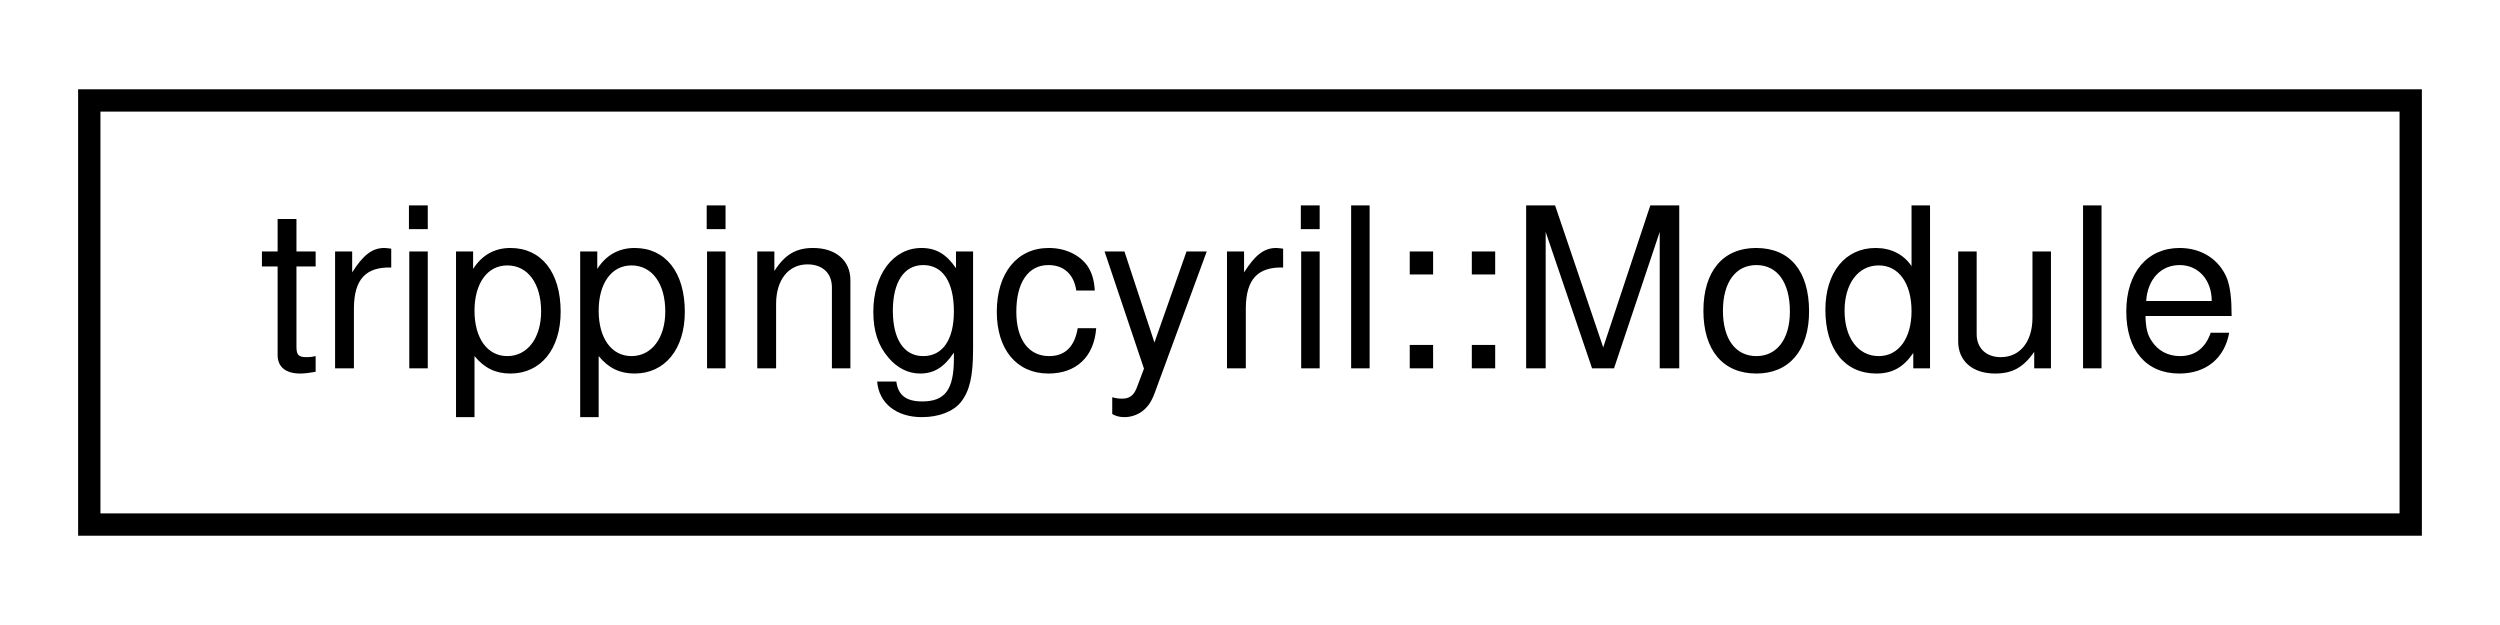
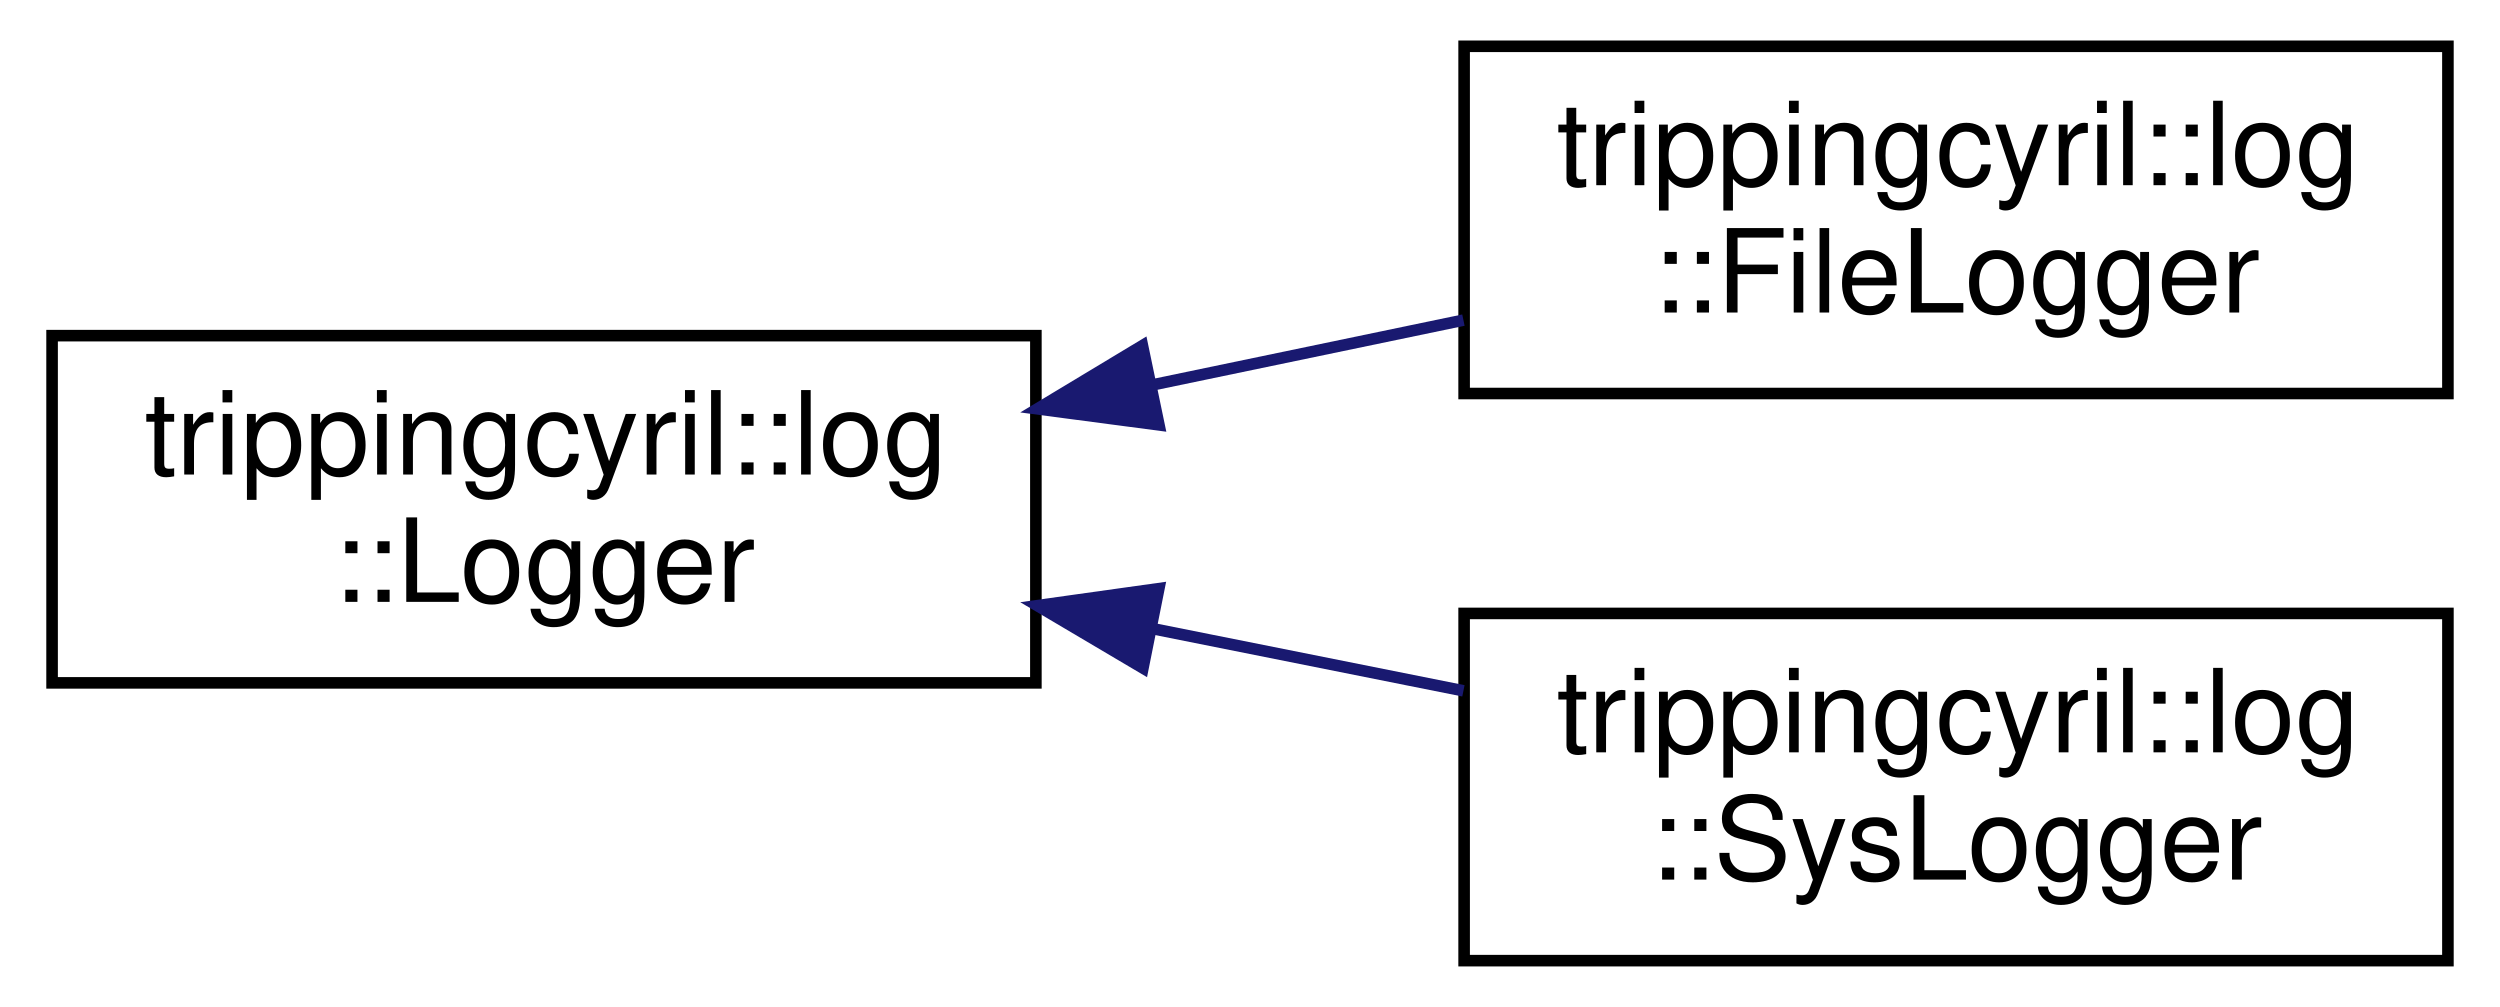
- <svg xmlns="http://www.w3.org/2000/svg" xmlns:xlink="http://www.w3.org/1999/xlink" width="112pt" height="28pt" viewBox="0.00 0.00 112.00 28.00">
-   <g id="graph0" class="graph" transform="scale(1 1) rotate(0) translate(4 24)">
+ <svg xmlns="http://www.w3.org/2000/svg" xmlns:xlink="http://www.w3.org/1999/xlink" width="216pt" height="87pt" viewBox="0.00 0.00 216.00 87.00">
+   <g id="graph0" class="graph" transform="scale(1 1) rotate(0) translate(4 83)">
    <g id="node1" class="node">
      <g id="a_node1">
-         <a xlink:href="classtrippingcyril_1_1_module.html" target="_top" xlink:title="Base class for modules. ">
-           <polygon fill="none" stroke="black" points="0,-0.5 0,-19.5 104,-19.5 104,-0.5 0,-0.5" />
-           <text text-anchor="middle" x="52" y="-7.5" font-family="Helvetica,sans-Serif" font-size="10.00">trippingcyril::Module</text>
+         <a xlink:href="classtrippingcyril_1_1log_1_1_logger.html" target="_top" xlink:title="Base class to provide logging. ">
+           <polygon fill="none" stroke="black" points="0.5,-24 0.5,-54 85.5,-54 85.5,-24 0.5,-24" />
+           <text text-anchor="start" x="8.5" y="-42" font-family="Helvetica,sans-Serif" font-size="10.00">trippingcyril::log</text>
+           <text text-anchor="middle" x="43" y="-31" font-family="Helvetica,sans-Serif" font-size="10.00">::Logger</text>
        </a>
      </g>
    </g>
+     <g id="node2" class="node">
+       <g id="a_node2">
+         <a xlink:href="classtrippingcyril_1_1log_1_1_file_logger.html" target="_top" xlink:title="A simple logger implementation which logs into a file. ">
+           <polygon fill="none" stroke="black" points="122.5,-49 122.5,-79 207.5,-79 207.5,-49 122.5,-49" />
+           <text text-anchor="start" x="130.5" y="-67" font-family="Helvetica,sans-Serif" font-size="10.00">trippingcyril::log</text>
+           <text text-anchor="middle" x="165" y="-56" font-family="Helvetica,sans-Serif" font-size="10.00">::FileLogger</text>
+         </a>
+       </g>
+     </g>
+     <g id="edge1" class="edge">
+       <path fill="none" stroke="midnightblue" d="M95.603,-49.751C104.567,-51.618 113.787,-53.539 122.44,-55.342" />
+       <polygon fill="midnightblue" stroke="midnightblue" points="96.137,-46.287 85.633,-47.674 94.709,-53.14 96.137,-46.287" />
+     </g>
+     <g id="node3" class="node">
+       <g id="a_node3">
+         <a xlink:href="classtrippingcyril_1_1log_1_1_sys_logger.html" target="_top" xlink:title="A simple logger implementation which logs using the syslog(3) method. ">
+           <polygon fill="none" stroke="black" points="122.5,-0 122.5,-30 207.5,-30 207.5,-0 122.5,-0" />
+           <text text-anchor="start" x="130.5" y="-18" font-family="Helvetica,sans-Serif" font-size="10.00">trippingcyril::log</text>
+           <text text-anchor="middle" x="165" y="-7" font-family="Helvetica,sans-Serif" font-size="10.00">::SysLogger</text>
+         </a>
+       </g>
+     </g>
+     <g id="edge2" class="edge">
+       <path fill="none" stroke="midnightblue" d="M95.603,-28.68C104.567,-26.887 113.787,-25.043 122.44,-23.312" />
+       <polygon fill="midnightblue" stroke="midnightblue" points="94.753,-25.28 85.633,-30.673 96.126,-32.144 94.753,-25.28" />
+     </g>
  </g>
</svg>
